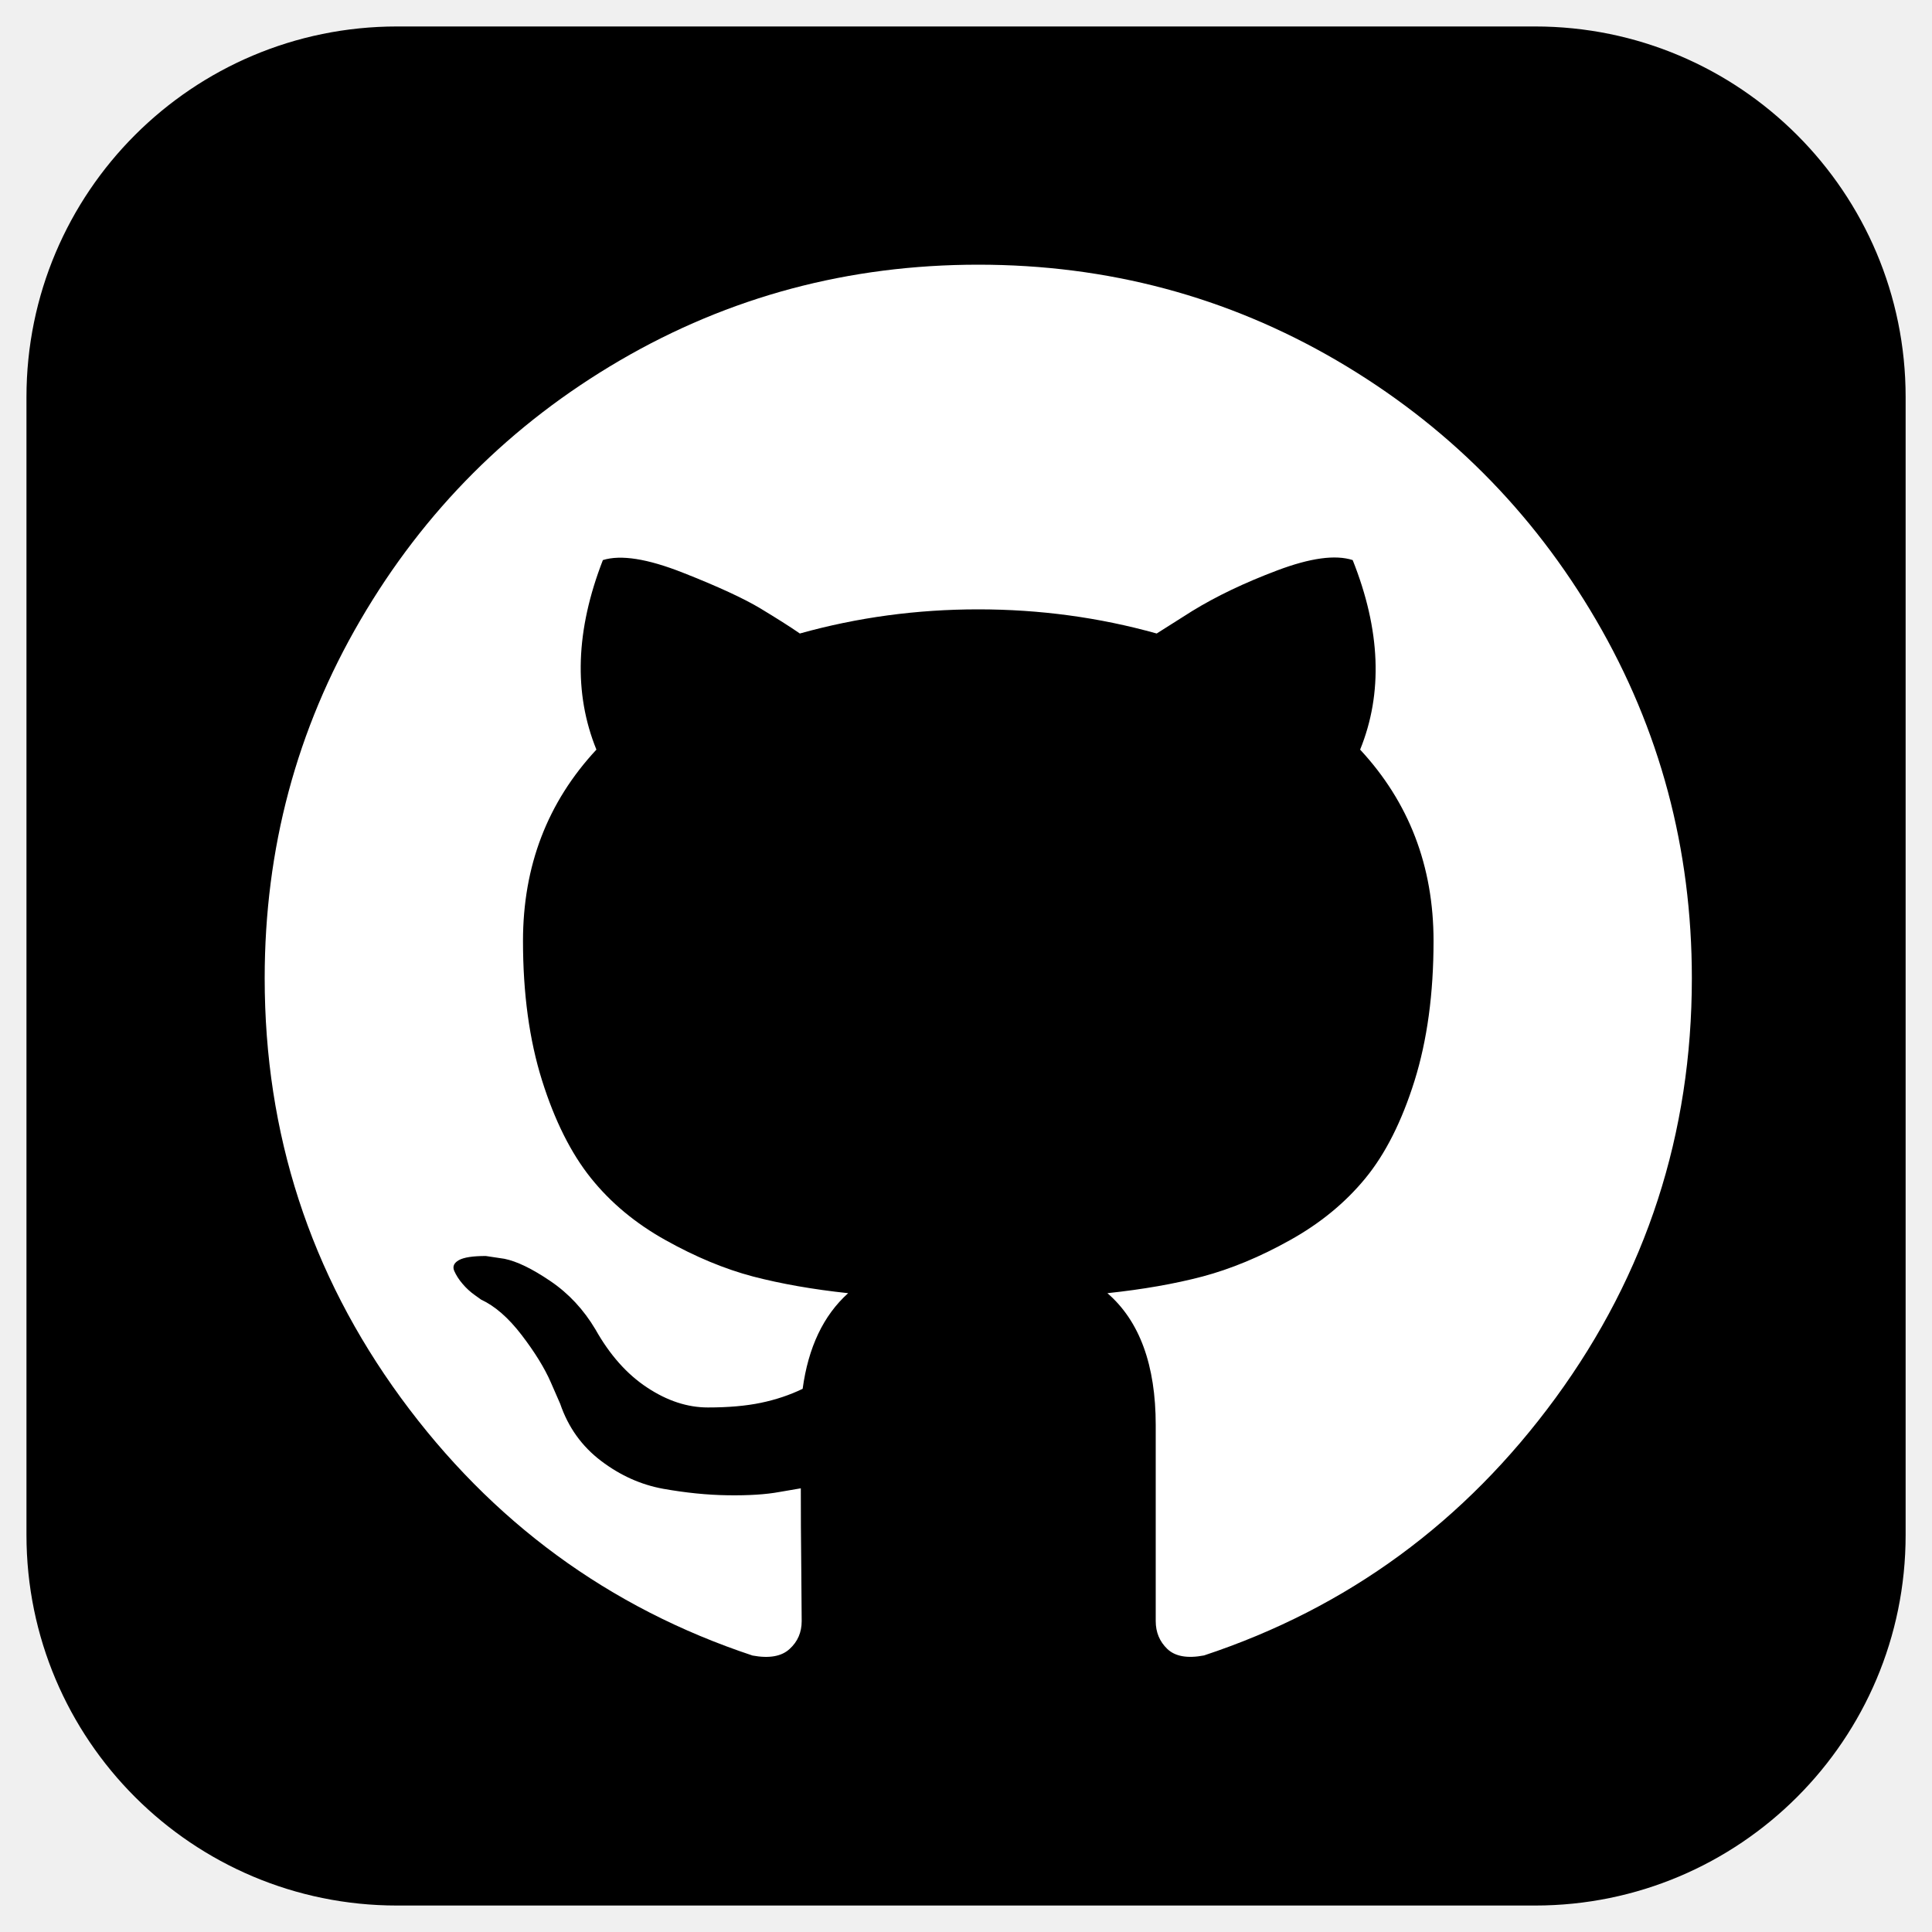
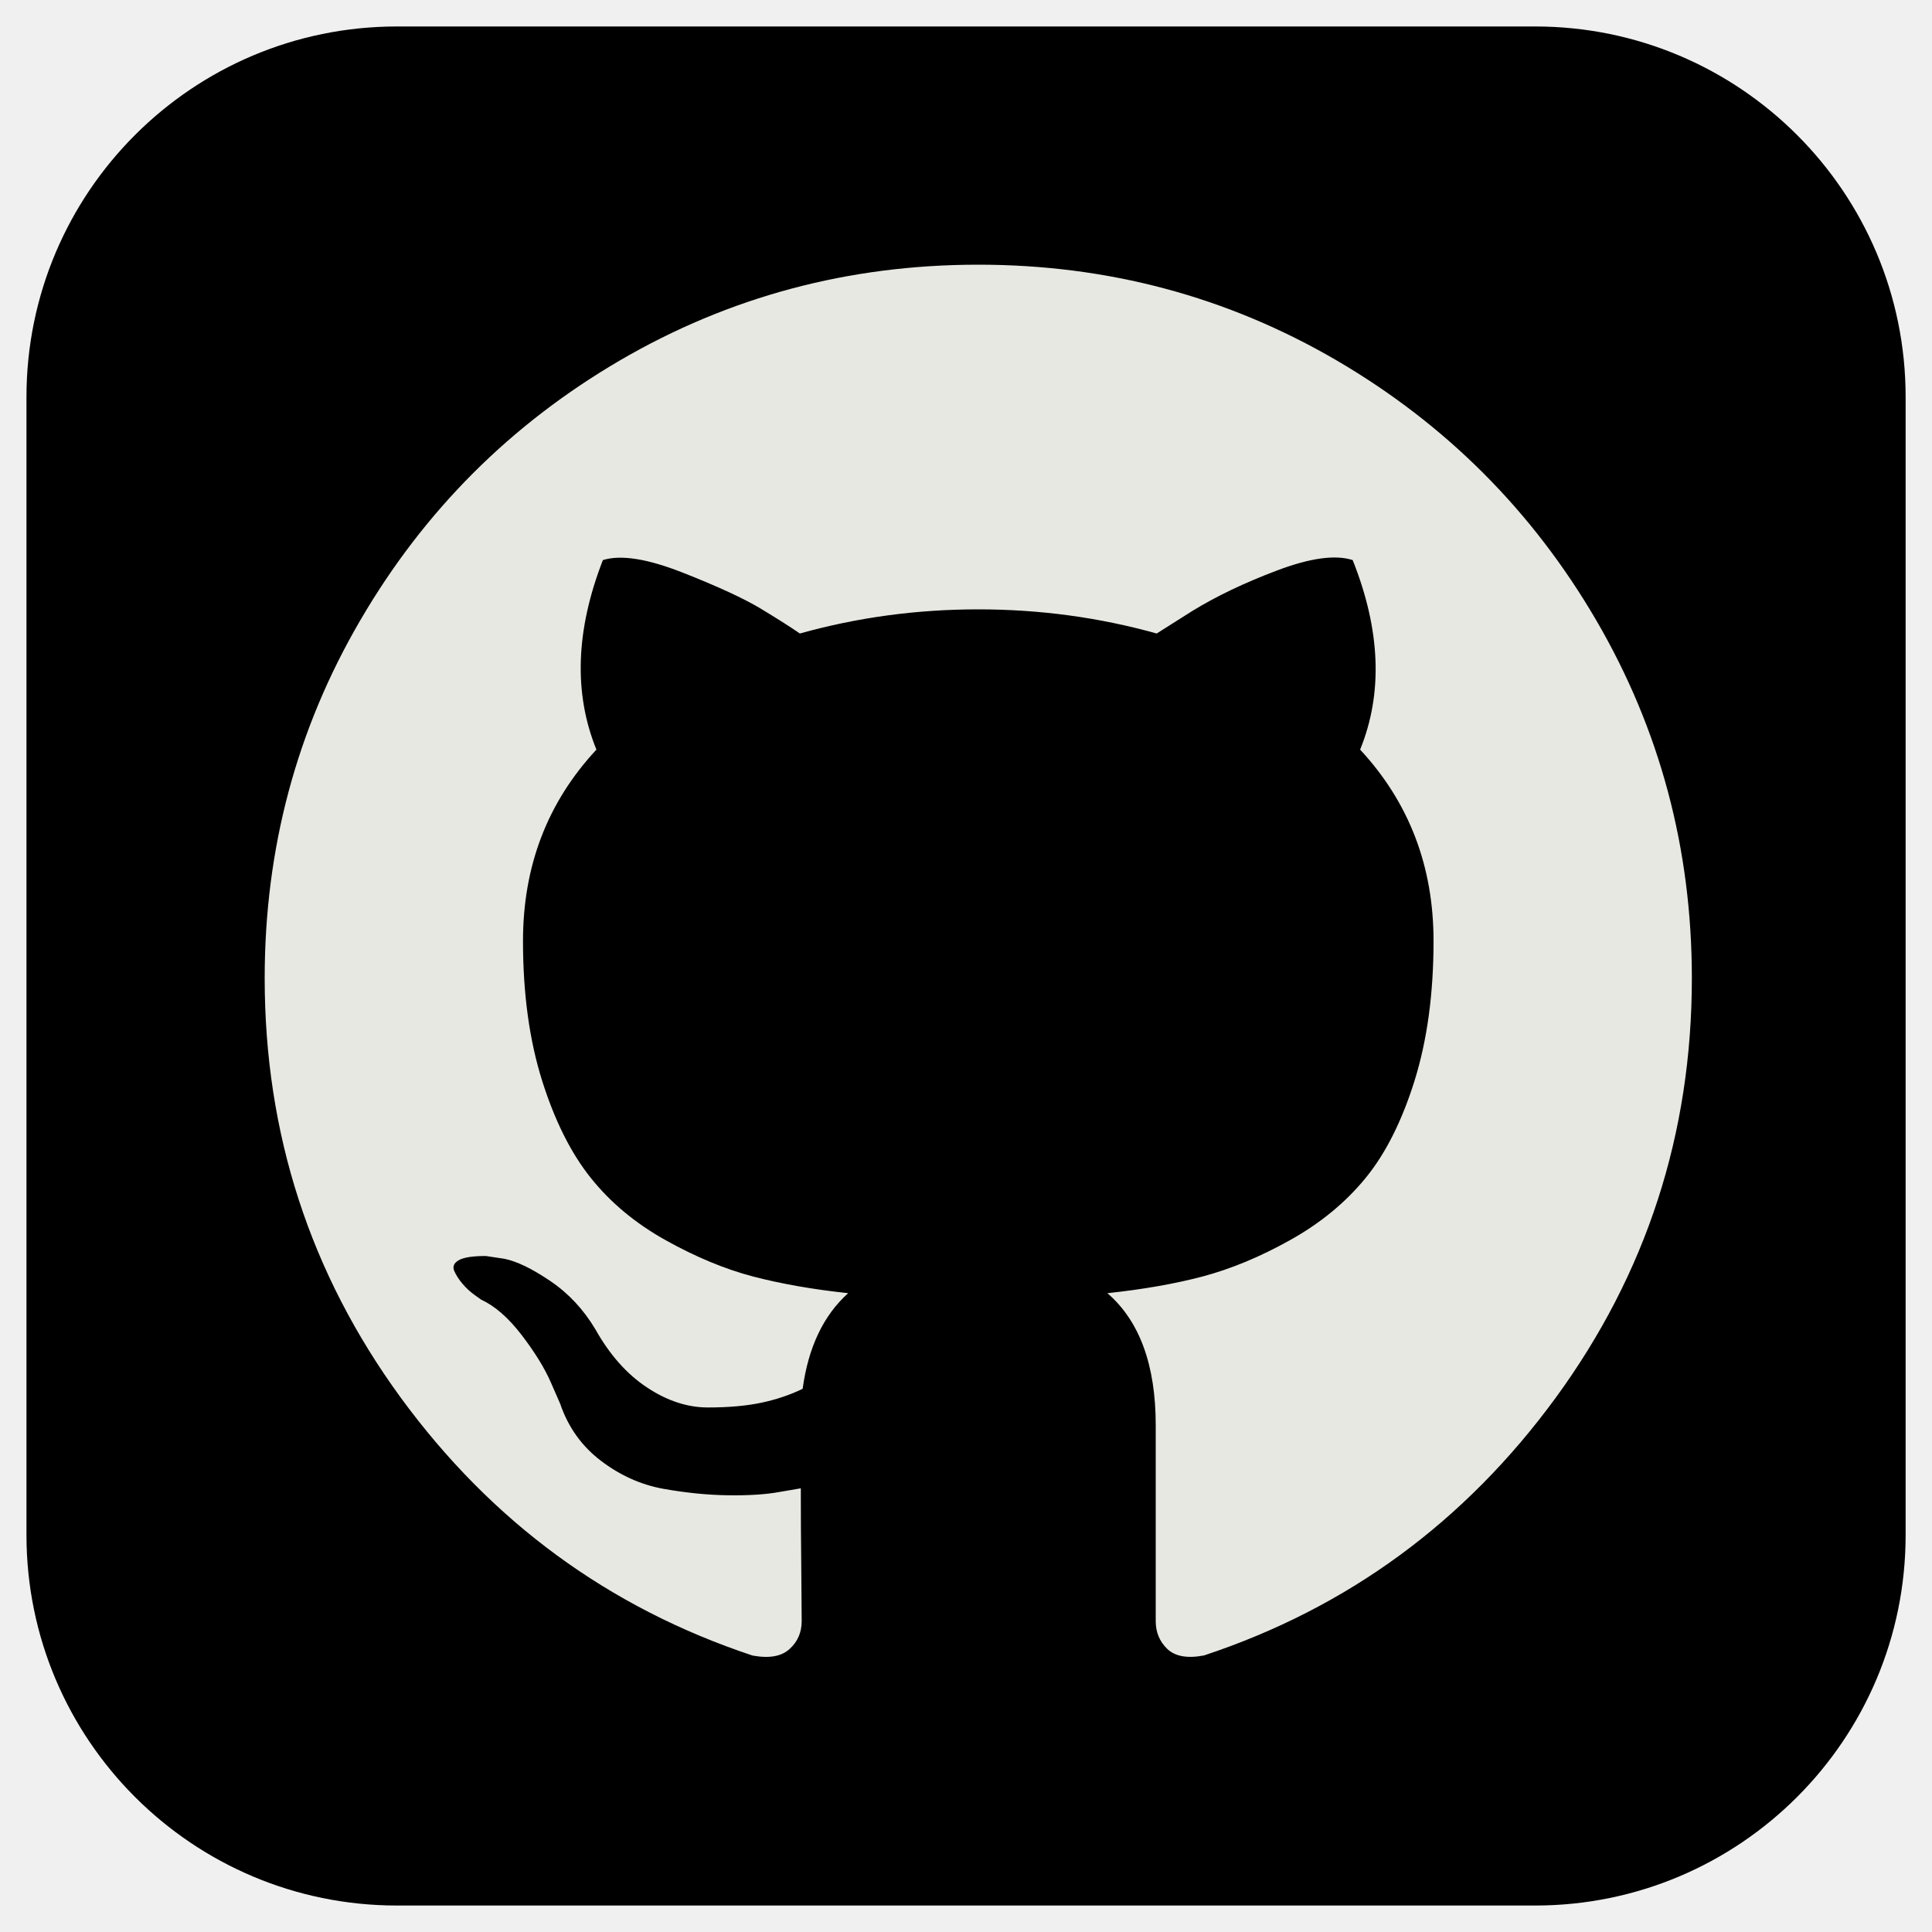
<svg xmlns="http://www.w3.org/2000/svg" viewBox="0 0 20 20" fill="currentColor">
  <g clip-path="url(#clip0_2059_77)">
    <path d="M15.891 0.274H4.11C1.992 0.274 0.274 1.991 0.274 4.11V15.89C0.274 18.009 1.992 19.726 4.11 19.726H15.891C18.009 19.726 19.727 18.009 19.727 15.89V4.11C19.727 1.991 18.009 0.274 15.891 0.274Z" stroke-width="21.918" />
-     <path d="M16.523 6.419C15.862 5.287 14.966 4.391 13.835 3.73C12.703 3.07 11.467 2.74 10.127 2.74C8.787 2.74 7.551 3.07 6.419 3.73C5.287 4.391 4.391 5.287 3.731 6.419C3.07 7.55 2.74 8.786 2.74 10.126C2.74 11.736 3.21 13.183 4.149 14.469C5.089 15.754 6.302 16.644 7.79 17.138C7.963 17.17 8.091 17.147 8.174 17.07C8.258 16.994 8.299 16.897 8.299 16.782C8.299 16.763 8.298 16.59 8.295 16.263C8.291 15.936 8.29 15.65 8.29 15.407L8.068 15.445C7.927 15.471 7.749 15.482 7.535 15.479C7.32 15.476 7.097 15.453 6.866 15.412C6.635 15.37 6.421 15.274 6.222 15.123C6.023 14.972 5.882 14.775 5.799 14.532L5.702 14.31C5.638 14.163 5.537 13.999 5.4 13.82C5.262 13.64 5.122 13.519 4.981 13.454L4.914 13.406C4.869 13.374 4.827 13.336 4.789 13.291C4.75 13.246 4.722 13.201 4.702 13.156C4.683 13.111 4.699 13.074 4.75 13.045C4.802 13.016 4.895 13.002 5.029 13.002L5.222 13.031C5.35 13.057 5.508 13.133 5.698 13.262C5.887 13.39 6.042 13.557 6.164 13.762C6.312 14.025 6.489 14.225 6.698 14.363C6.906 14.501 7.116 14.57 7.328 14.57C7.539 14.57 7.722 14.554 7.876 14.522C8.03 14.49 8.174 14.442 8.309 14.377C8.367 13.948 8.524 13.617 8.78 13.387C8.415 13.348 8.086 13.29 7.794 13.214C7.503 13.137 7.201 13.012 6.89 12.838C6.579 12.665 6.321 12.45 6.116 12.194C5.911 11.938 5.742 11.601 5.611 11.184C5.48 10.767 5.414 10.286 5.414 9.741C5.414 8.965 5.667 8.305 6.174 7.76C5.937 7.177 5.959 6.523 6.241 5.798C6.427 5.74 6.703 5.784 7.068 5.928C7.434 6.072 7.701 6.196 7.871 6.298C8.041 6.401 8.178 6.487 8.28 6.558C8.877 6.391 9.492 6.308 10.127 6.308C10.762 6.308 11.377 6.391 11.974 6.558L12.339 6.327C12.589 6.173 12.884 6.032 13.224 5.904C13.564 5.776 13.824 5.74 14.003 5.798C14.292 6.523 14.317 7.177 14.08 7.76C14.586 8.305 14.84 8.966 14.84 9.741C14.84 10.287 14.774 10.769 14.643 11.189C14.511 11.609 14.342 11.945 14.133 12.199C13.925 12.452 13.665 12.665 13.354 12.838C13.043 13.012 12.742 13.136 12.45 13.214C12.158 13.291 11.829 13.348 11.464 13.387C11.797 13.675 11.964 14.131 11.964 14.753V16.782C11.964 16.897 12.004 16.993 12.084 17.07C12.165 17.147 12.291 17.17 12.464 17.137C13.952 16.644 15.165 15.754 16.105 14.469C17.044 13.183 17.514 11.736 17.514 10.126C17.514 8.786 17.183 7.55 16.523 6.419Z" fill="white" />
+     <path d="M16.523 6.419C15.862 5.287 14.966 4.391 13.835 3.73C12.703 3.07 11.467 2.74 10.127 2.74C8.787 2.74 7.551 3.07 6.419 3.73C5.287 4.391 4.391 5.287 3.731 6.419C3.07 7.55 2.74 8.786 2.74 10.126C2.74 11.736 3.21 13.183 4.149 14.469C5.089 15.754 6.302 16.644 7.79 17.138C7.963 17.17 8.091 17.147 8.174 17.07C8.258 16.994 8.299 16.897 8.299 16.782C8.299 16.763 8.298 16.59 8.295 16.263C8.291 15.936 8.29 15.65 8.29 15.407L8.068 15.445C7.927 15.471 7.749 15.482 7.535 15.479C7.32 15.476 7.097 15.453 6.866 15.412C6.635 15.37 6.421 15.274 6.222 15.123C6.023 14.972 5.882 14.775 5.799 14.532L5.702 14.31C5.638 14.163 5.537 13.999 5.4 13.82C5.262 13.64 5.122 13.519 4.981 13.454L4.914 13.406C4.869 13.374 4.827 13.336 4.789 13.291C4.75 13.246 4.722 13.201 4.702 13.156C4.683 13.111 4.699 13.074 4.75 13.045C4.802 13.016 4.895 13.002 5.029 13.002L5.222 13.031C5.35 13.057 5.508 13.133 5.698 13.262C5.887 13.39 6.042 13.557 6.164 13.762C6.312 14.025 6.489 14.225 6.698 14.363C6.906 14.501 7.116 14.57 7.328 14.57C7.539 14.57 7.722 14.554 7.876 14.522C8.03 14.49 8.174 14.442 8.309 14.377C8.367 13.948 8.524 13.617 8.78 13.387C8.415 13.348 8.086 13.29 7.794 13.214C7.503 13.137 7.201 13.012 6.89 12.838C6.579 12.665 6.321 12.45 6.116 12.194C5.911 11.938 5.742 11.601 5.611 11.184C5.48 10.767 5.414 10.286 5.414 9.741C5.414 8.965 5.667 8.305 6.174 7.76C5.937 7.177 5.959 6.523 6.241 5.798C6.427 5.74 6.703 5.784 7.068 5.928C7.434 6.072 7.701 6.196 7.871 6.298C8.041 6.401 8.178 6.487 8.28 6.558C8.877 6.391 9.492 6.308 10.127 6.308C10.762 6.308 11.377 6.391 11.974 6.558L12.339 6.327C12.589 6.173 12.884 6.032 13.224 5.904C13.564 5.776 13.824 5.74 14.003 5.798C14.292 6.523 14.317 7.177 14.08 7.76C14.586 8.305 14.84 8.966 14.84 9.741C14.84 10.287 14.774 10.769 14.643 11.189C14.511 11.609 14.342 11.945 14.133 12.199C13.925 12.452 13.665 12.665 13.354 12.838C13.043 13.012 12.742 13.136 12.45 13.214C12.158 13.291 11.829 13.348 11.464 13.387C11.797 13.675 11.964 14.131 11.964 14.753V16.782C11.964 16.897 12.004 16.993 12.084 17.07C12.165 17.147 12.291 17.17 12.464 17.137C13.952 16.644 15.165 15.754 16.105 14.469C17.044 13.183 17.514 11.736 17.514 10.126C17.514 8.786 17.183 7.55 16.523 6.419Z" fill="#e8e8e3   " />
  </g>
  <defs>
    <clipPath id="clip0_2059_77">
      <rect width="20" height="20" rx="4" />
    </clipPath>
  </defs>
</svg>
